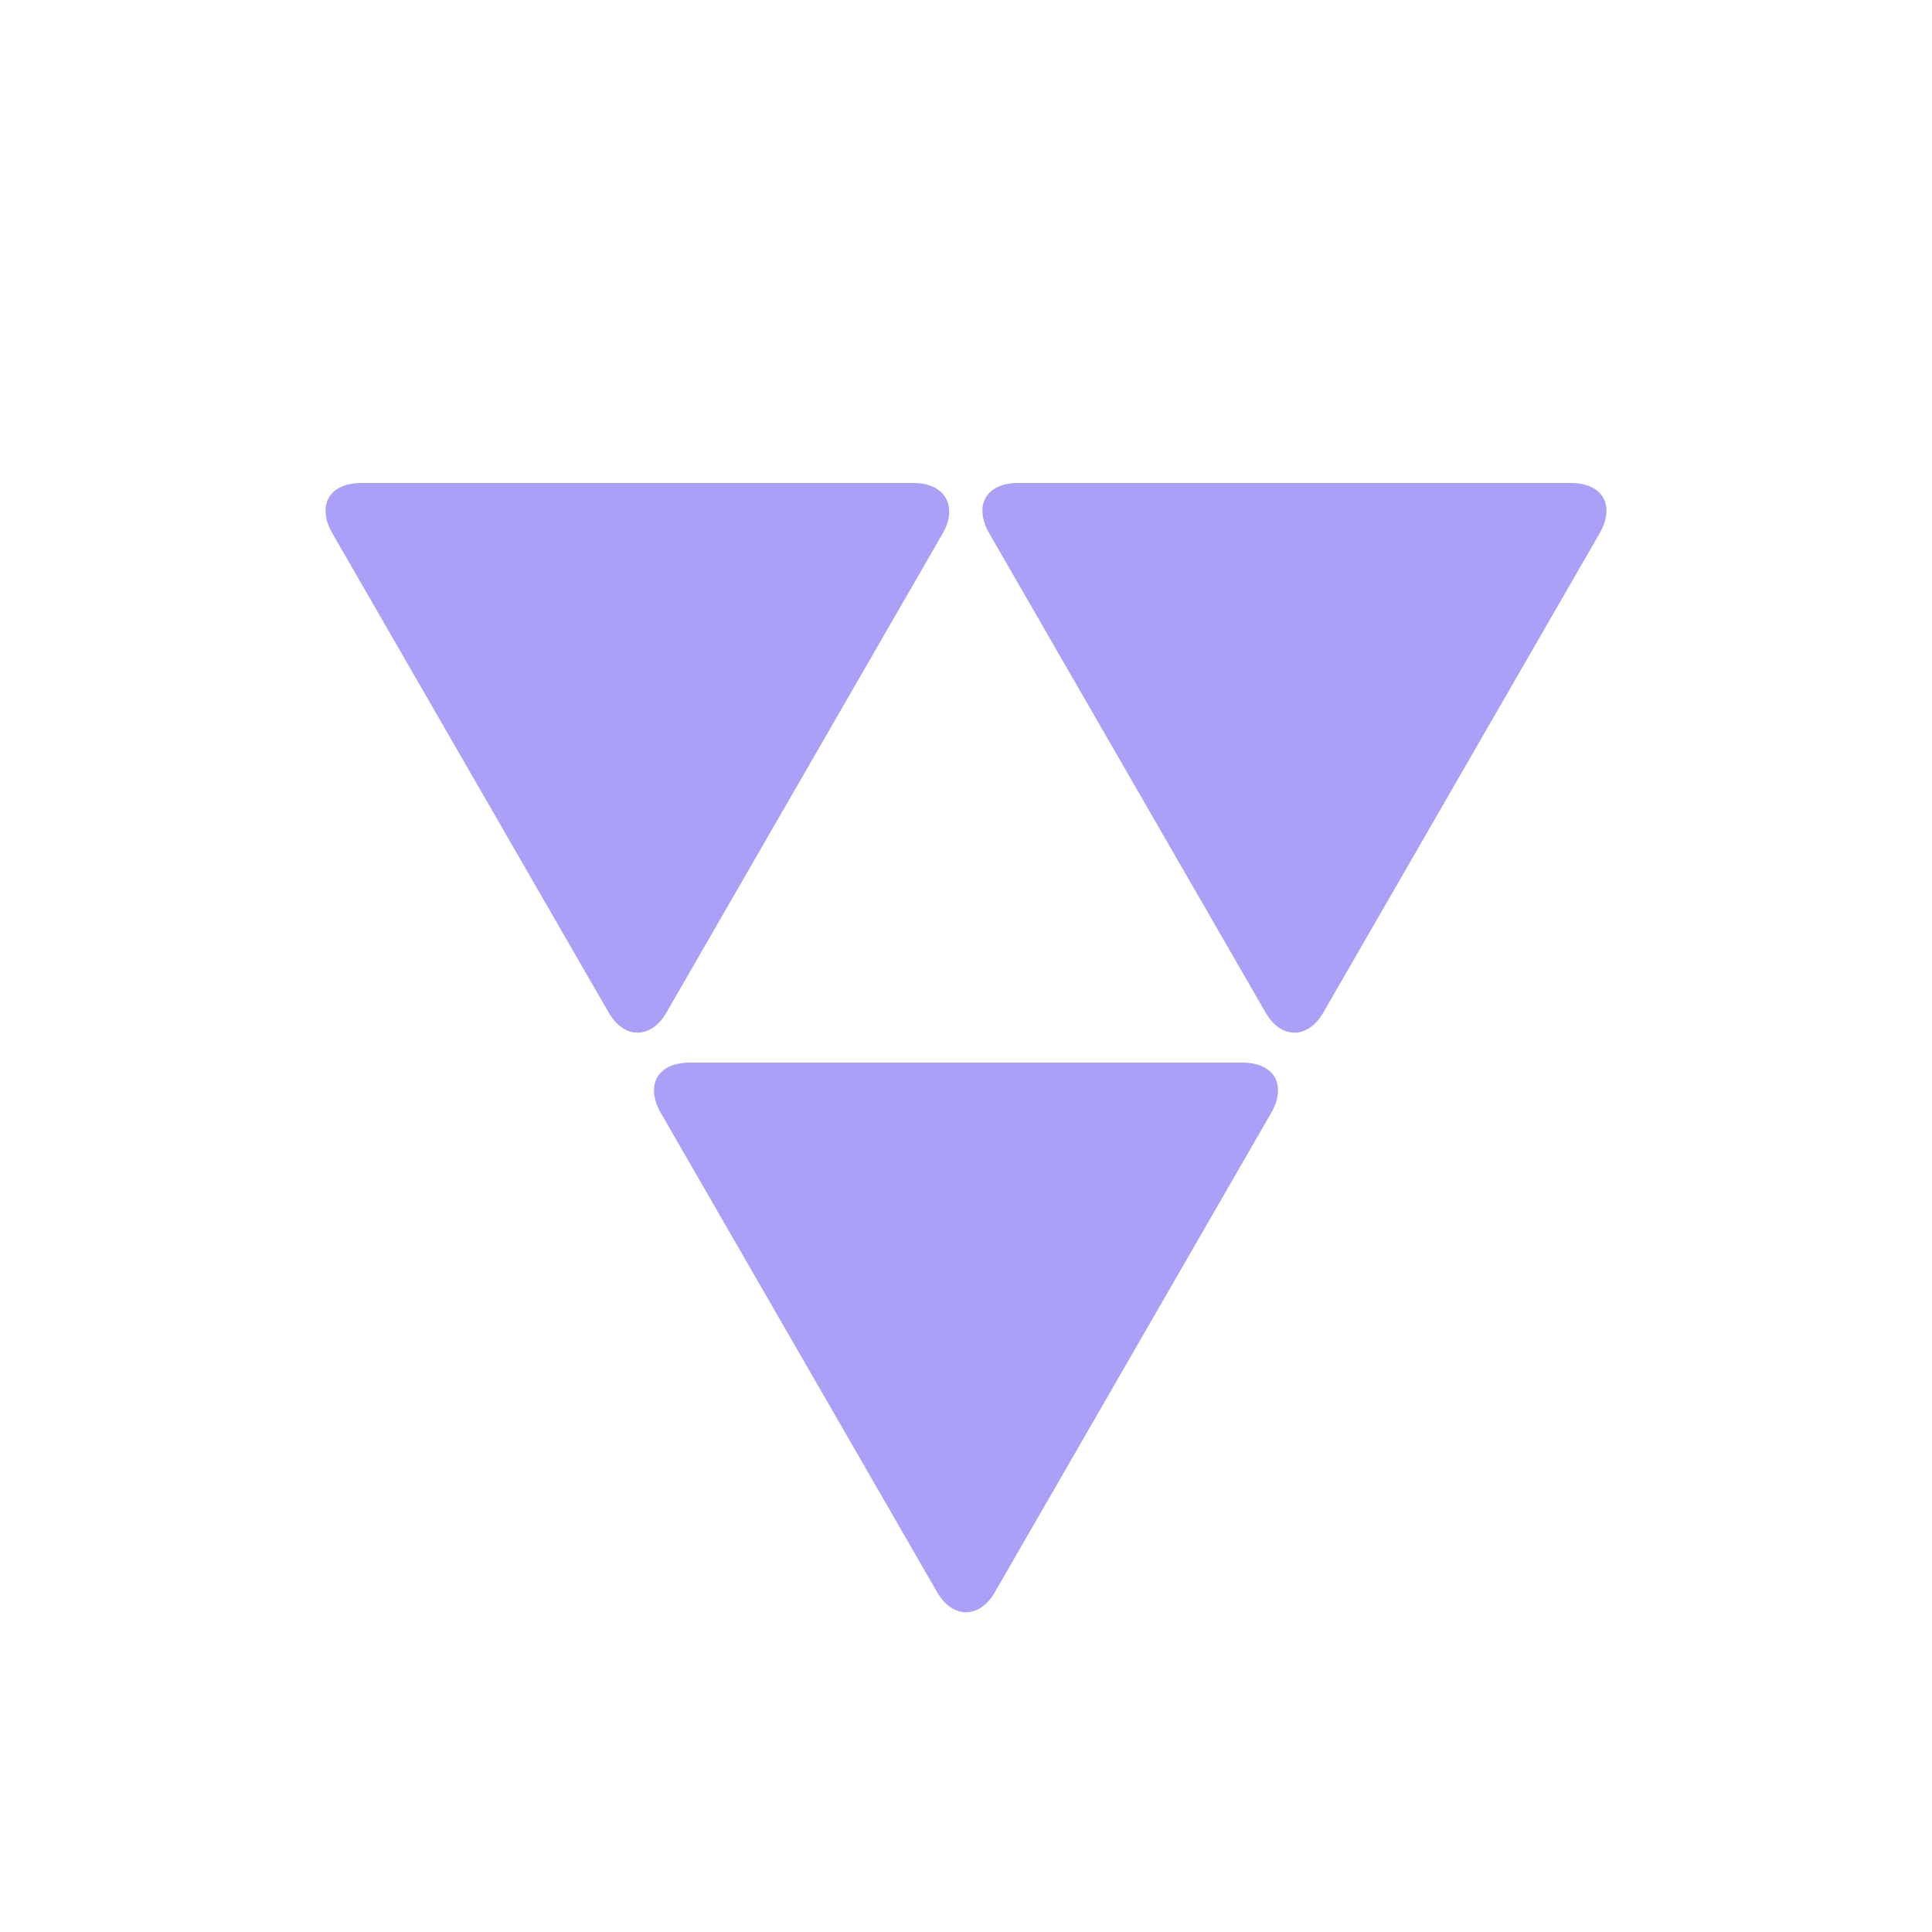
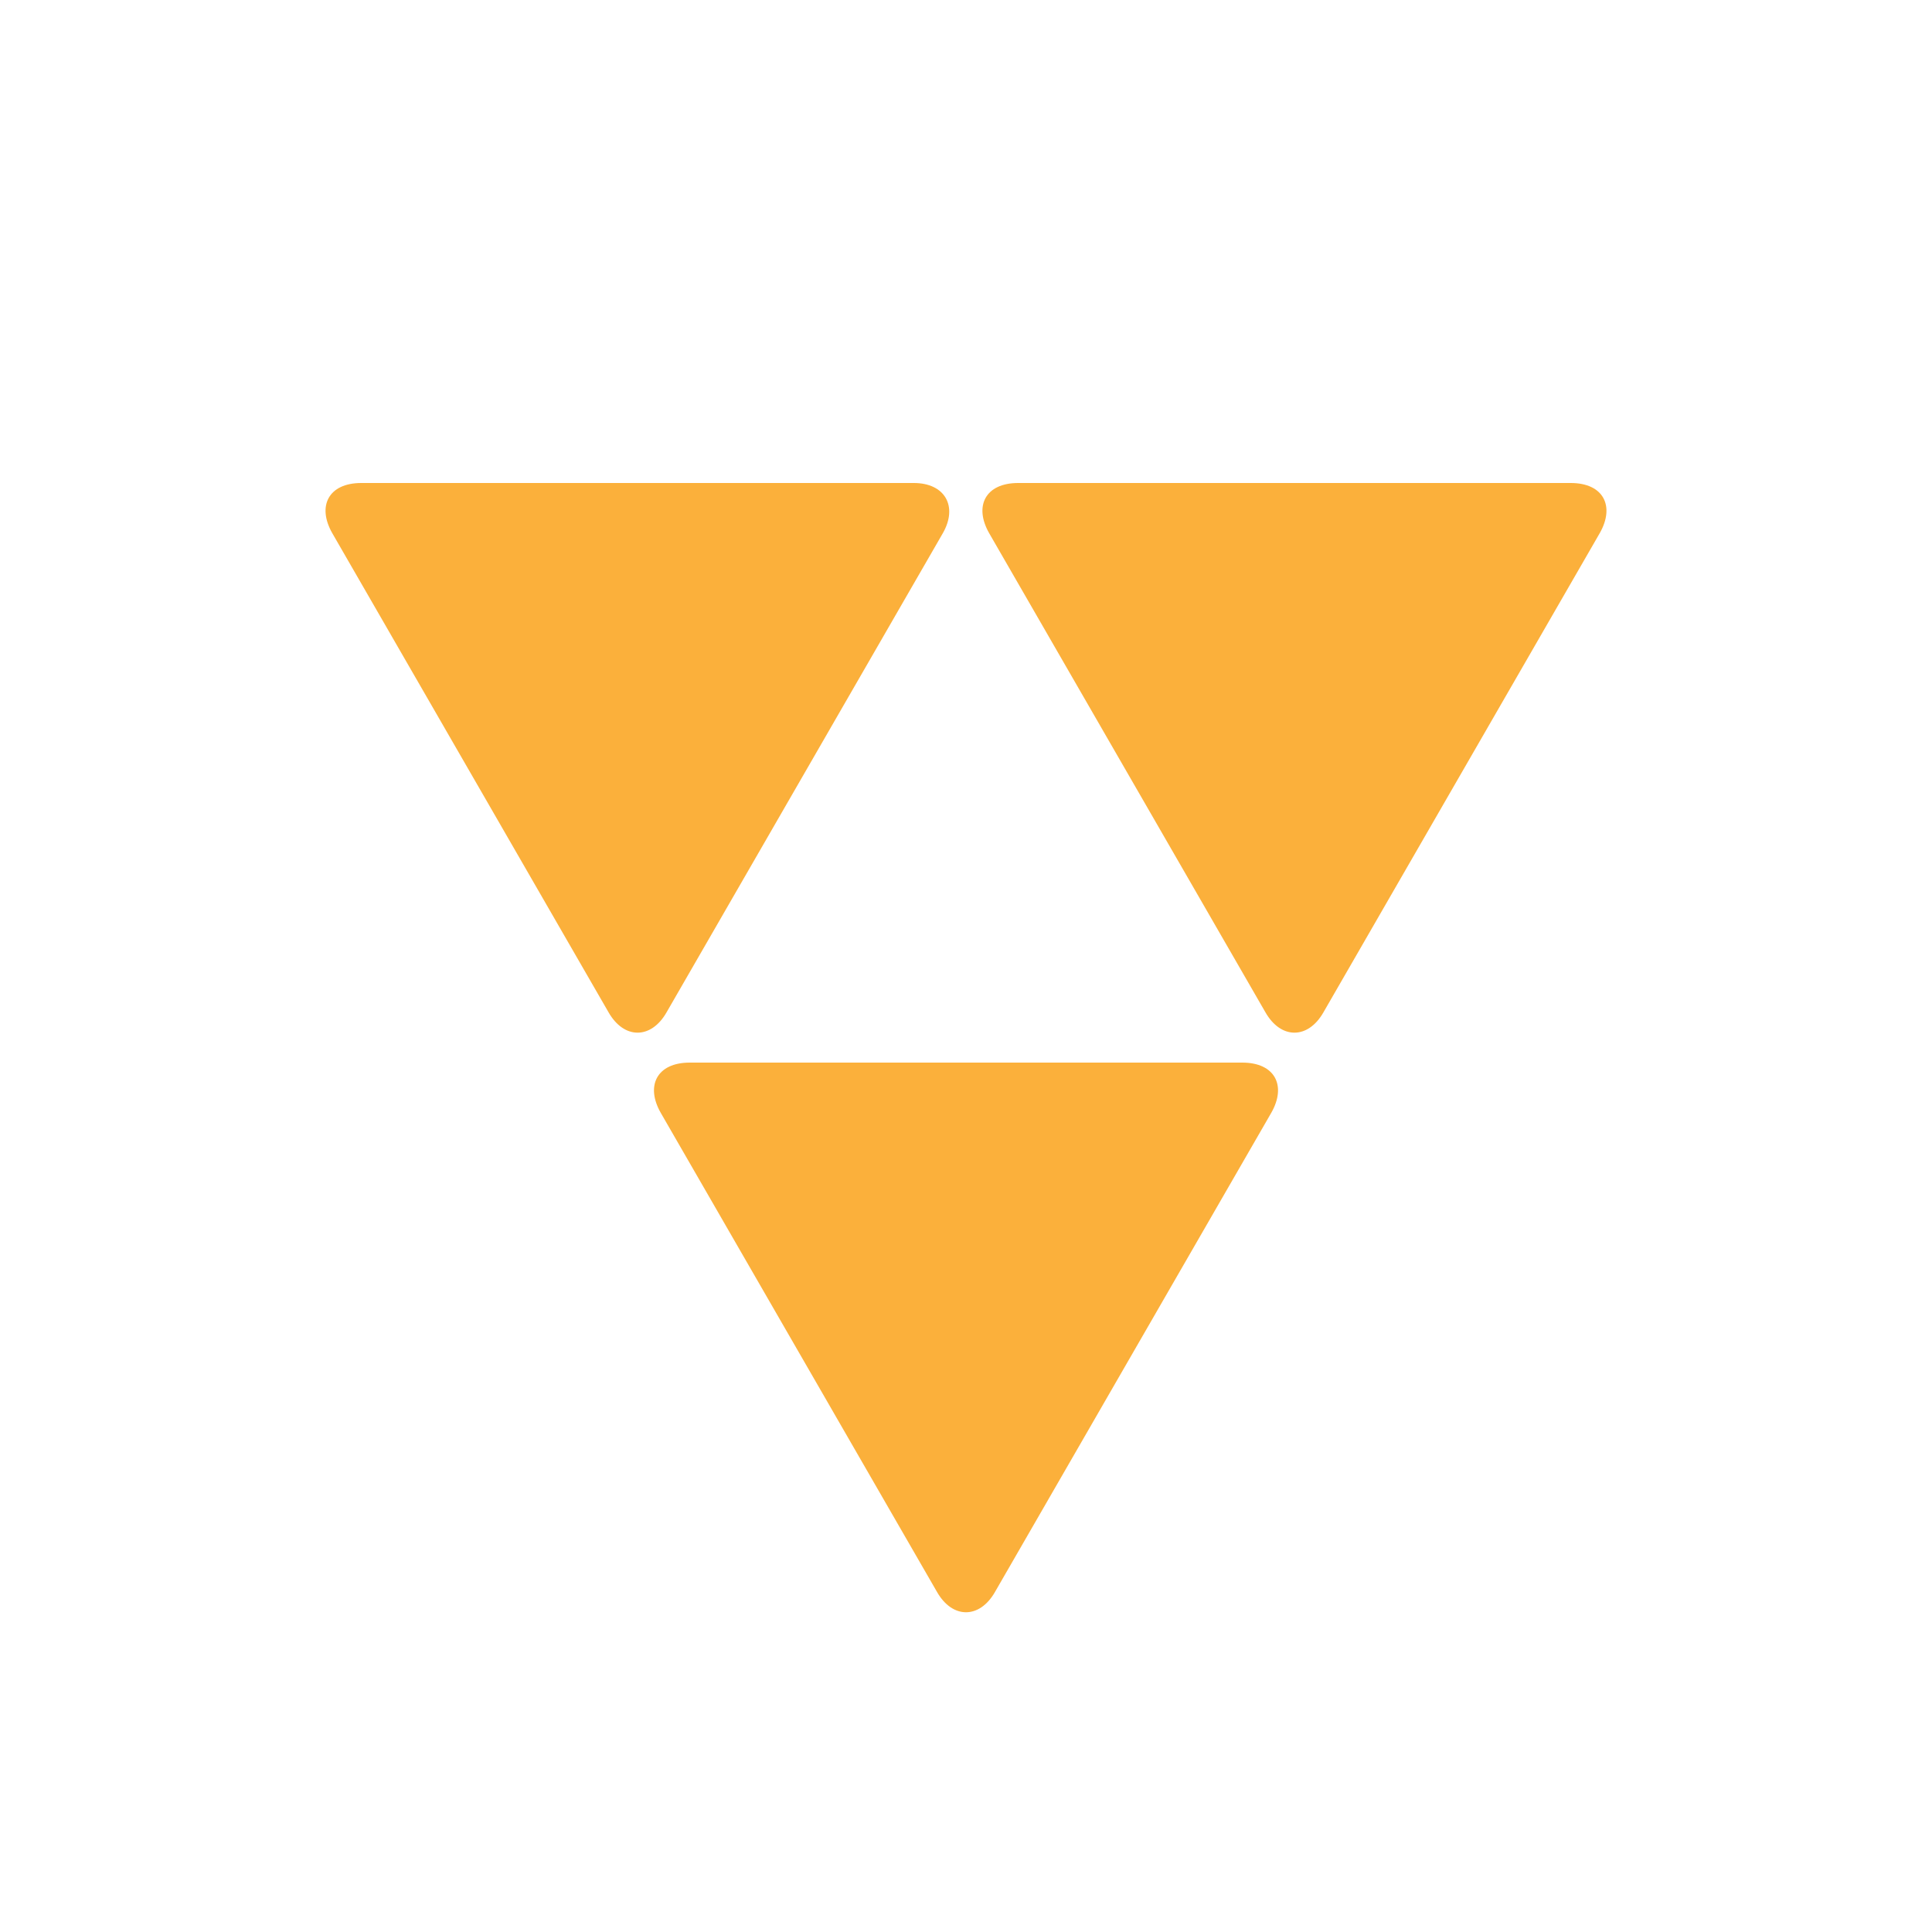
<svg xmlns="http://www.w3.org/2000/svg" width="164px" height="164px" viewBox="0 0 100 100" preserveAspectRatio="xMidYMid" class="uil-triangle">
  <rect x="0" y="0" width="100" height="100" fill="none" class="bk" />
-   <path d="M34.5,52.4c-0.8,1.4-2.2,1.4-3,0L17.2,27.6C16.4,26.2,17,25,18.7,25h28.6c1.6,0,2.3,1.2,1.5,2.6L34.5,52.4z" fill="rgb(170, 160, 247)">
+   <path d="M34.5,52.4c-0.8,1.4-2.2,1.4-3,0L17.2,27.6C16.4,26.2,17,25,18.7,25h28.6c1.6,0,2.3,1.2,1.5,2.6L34.5,52.4z" fill="rgb(251, 176, 59)">
    <animateTransform attributeName="transform" type="rotate" from="0 33 35" to="120 33 35" repeatCount="indefinite" dur="0.3s" />
  </path>
-   <path d="M68.5,52.4c-0.8,1.4-2.2,1.4-3,0L51.2,27.6C50.4,26.2,51,25,52.7,25h28.6c1.7,0,2.3,1.2,1.5,2.6L68.5,52.4z" fill="rgb(170, 160, 247)">
+   <path d="M68.5,52.4c-0.8,1.4-2.2,1.4-3,0L51.2,27.6C50.4,26.2,51,25,52.7,25h28.6c1.7,0,2.3,1.2,1.5,2.6L68.5,52.4z" fill="rgb(251, 176, 59)">
    <animateTransform attributeName="transform" type="rotate" from="0 67 35" to="120 67 35" repeatCount="indefinite" dur="0.3s" />
  </path>
-   <path d="M51.5,82.4c-0.8,1.4-2.2,1.4-3,0L34.2,57.6C33.4,56.2,34,55,35.7,55h28.6c1.7,0,2.3,1.2,1.5,2.6L51.5,82.4z" fill="rgb(170, 160, 247)">
+   <path d="M51.5,82.4c-0.8,1.4-2.2,1.4-3,0L34.2,57.6C33.4,56.2,34,55,35.7,55h28.6c1.7,0,2.3,1.2,1.5,2.6L51.5,82.4z" fill="rgb(251, 176, 59)">
    <animateTransform attributeName="transform" type="rotate" from="0 50 65" to="120 50 65" repeatCount="indefinite" dur="0.3s" />
  </path>
</svg>
